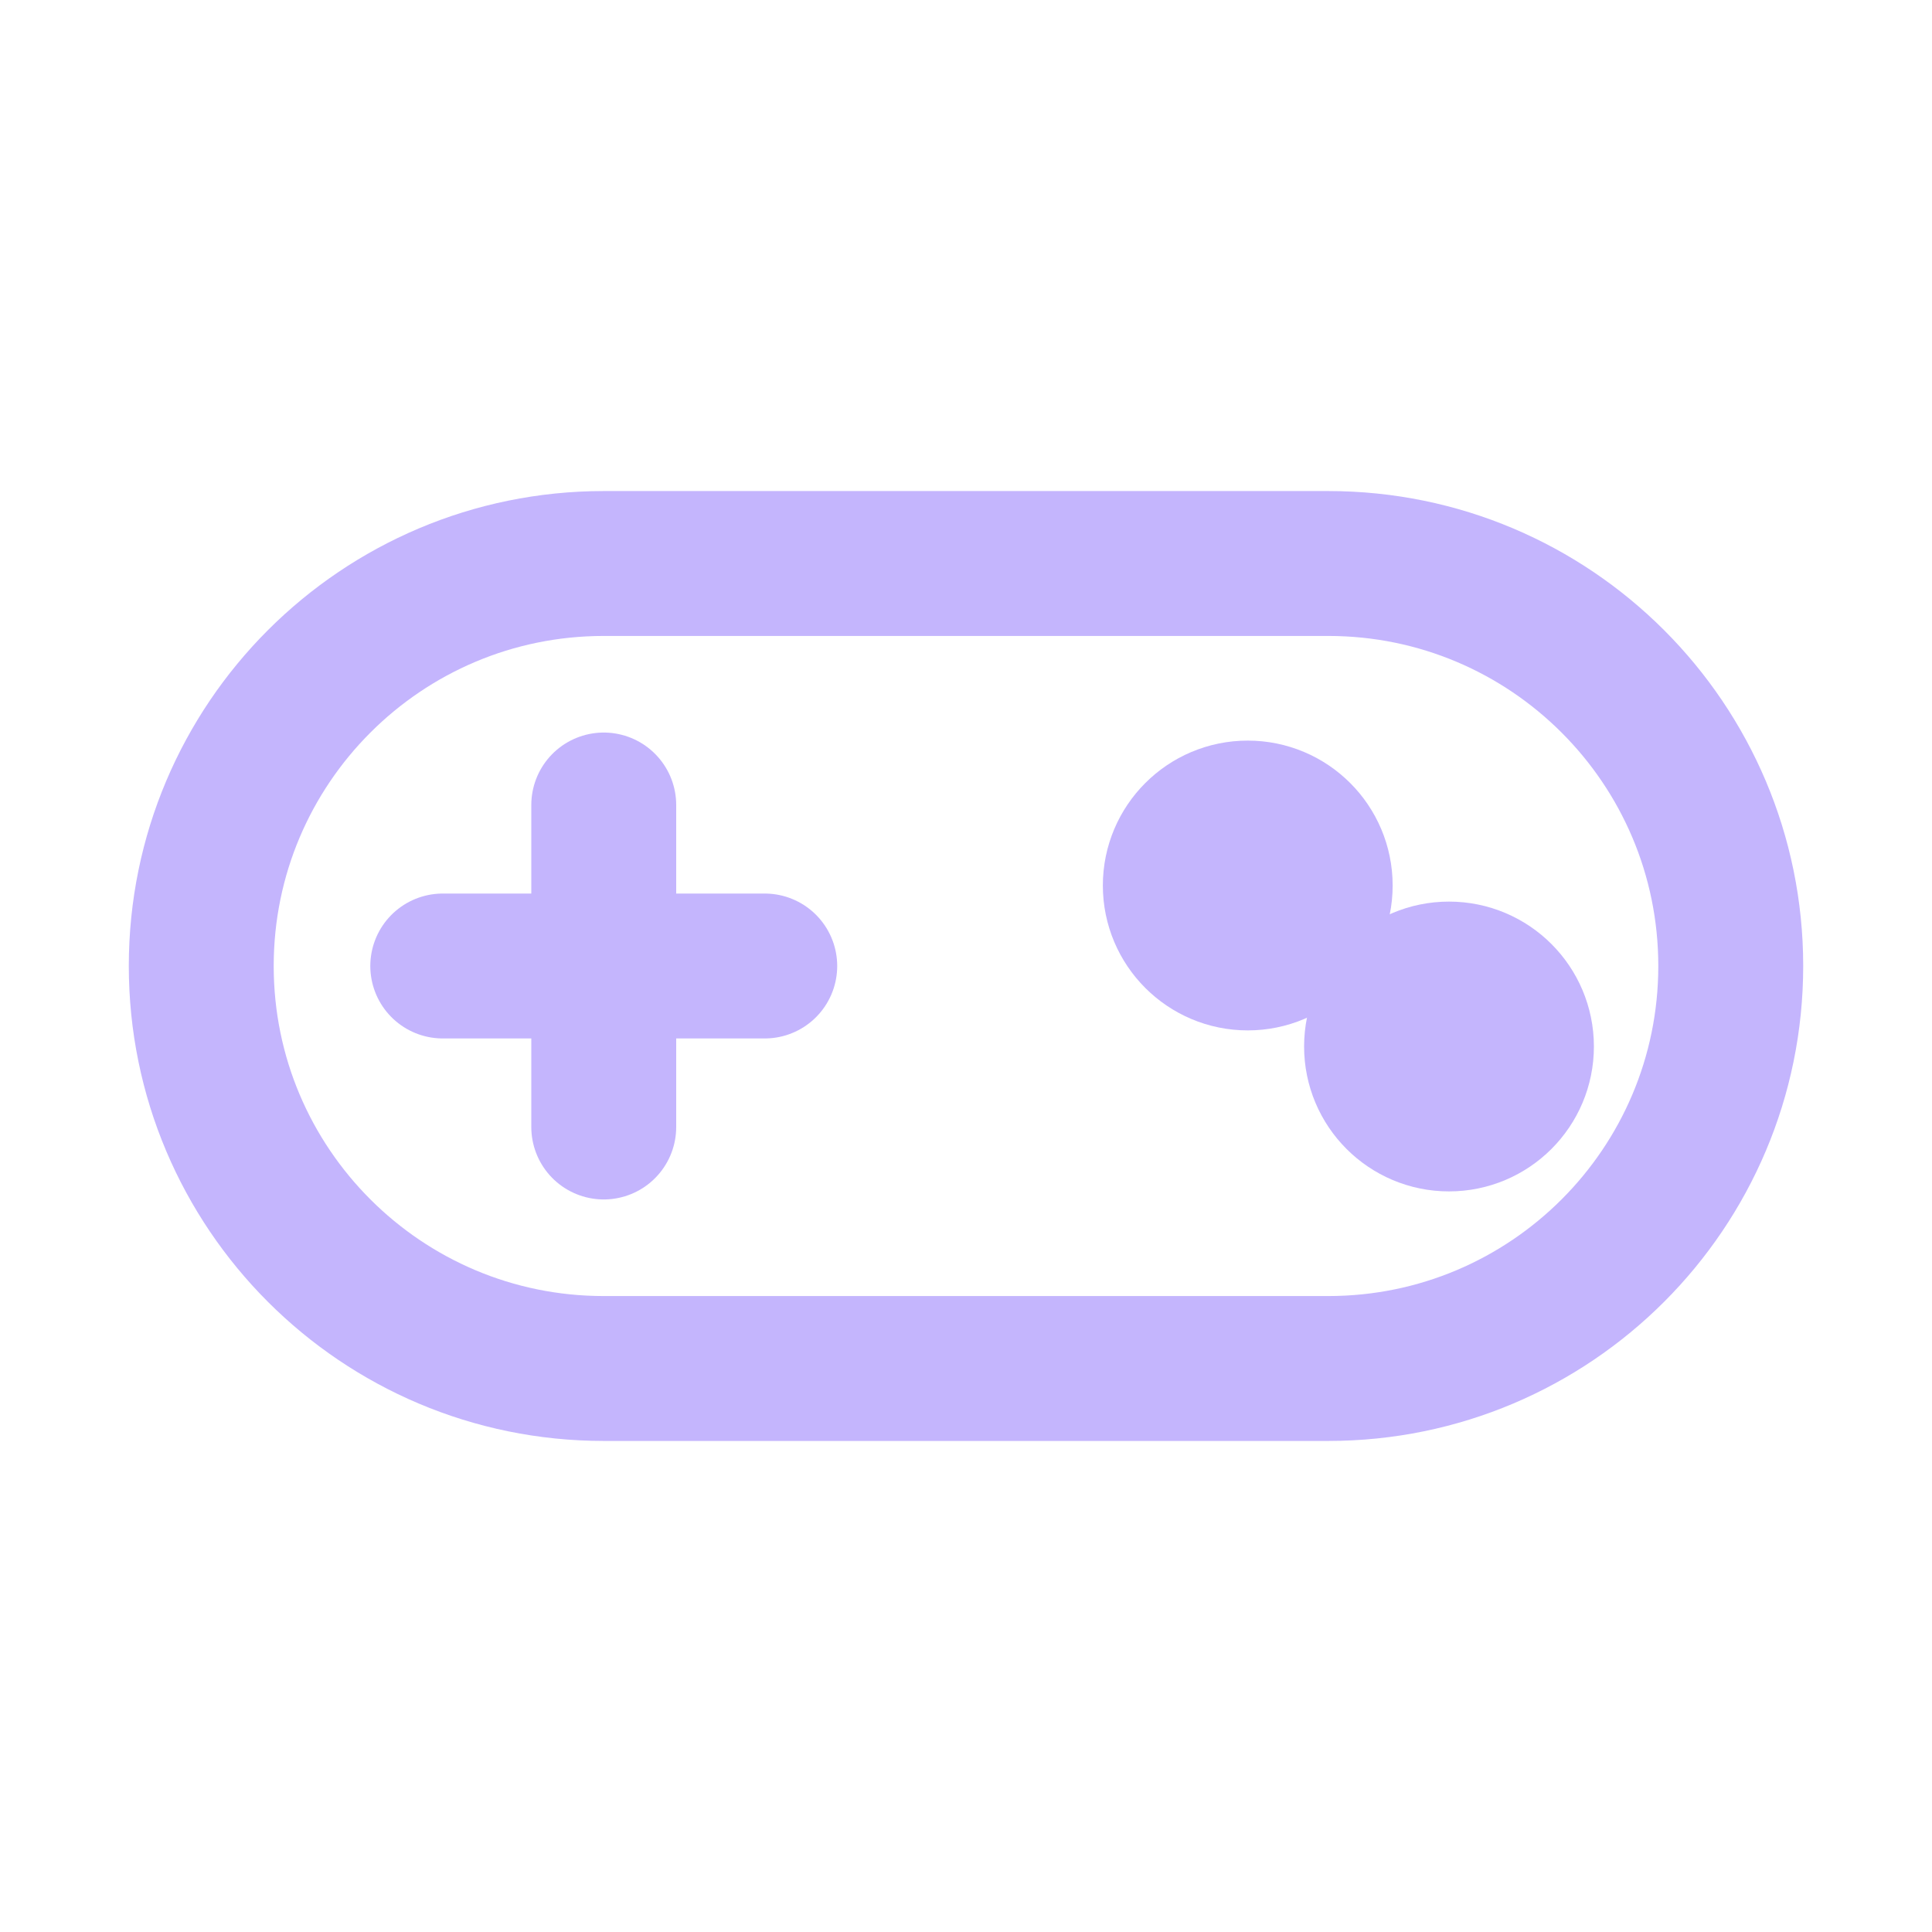
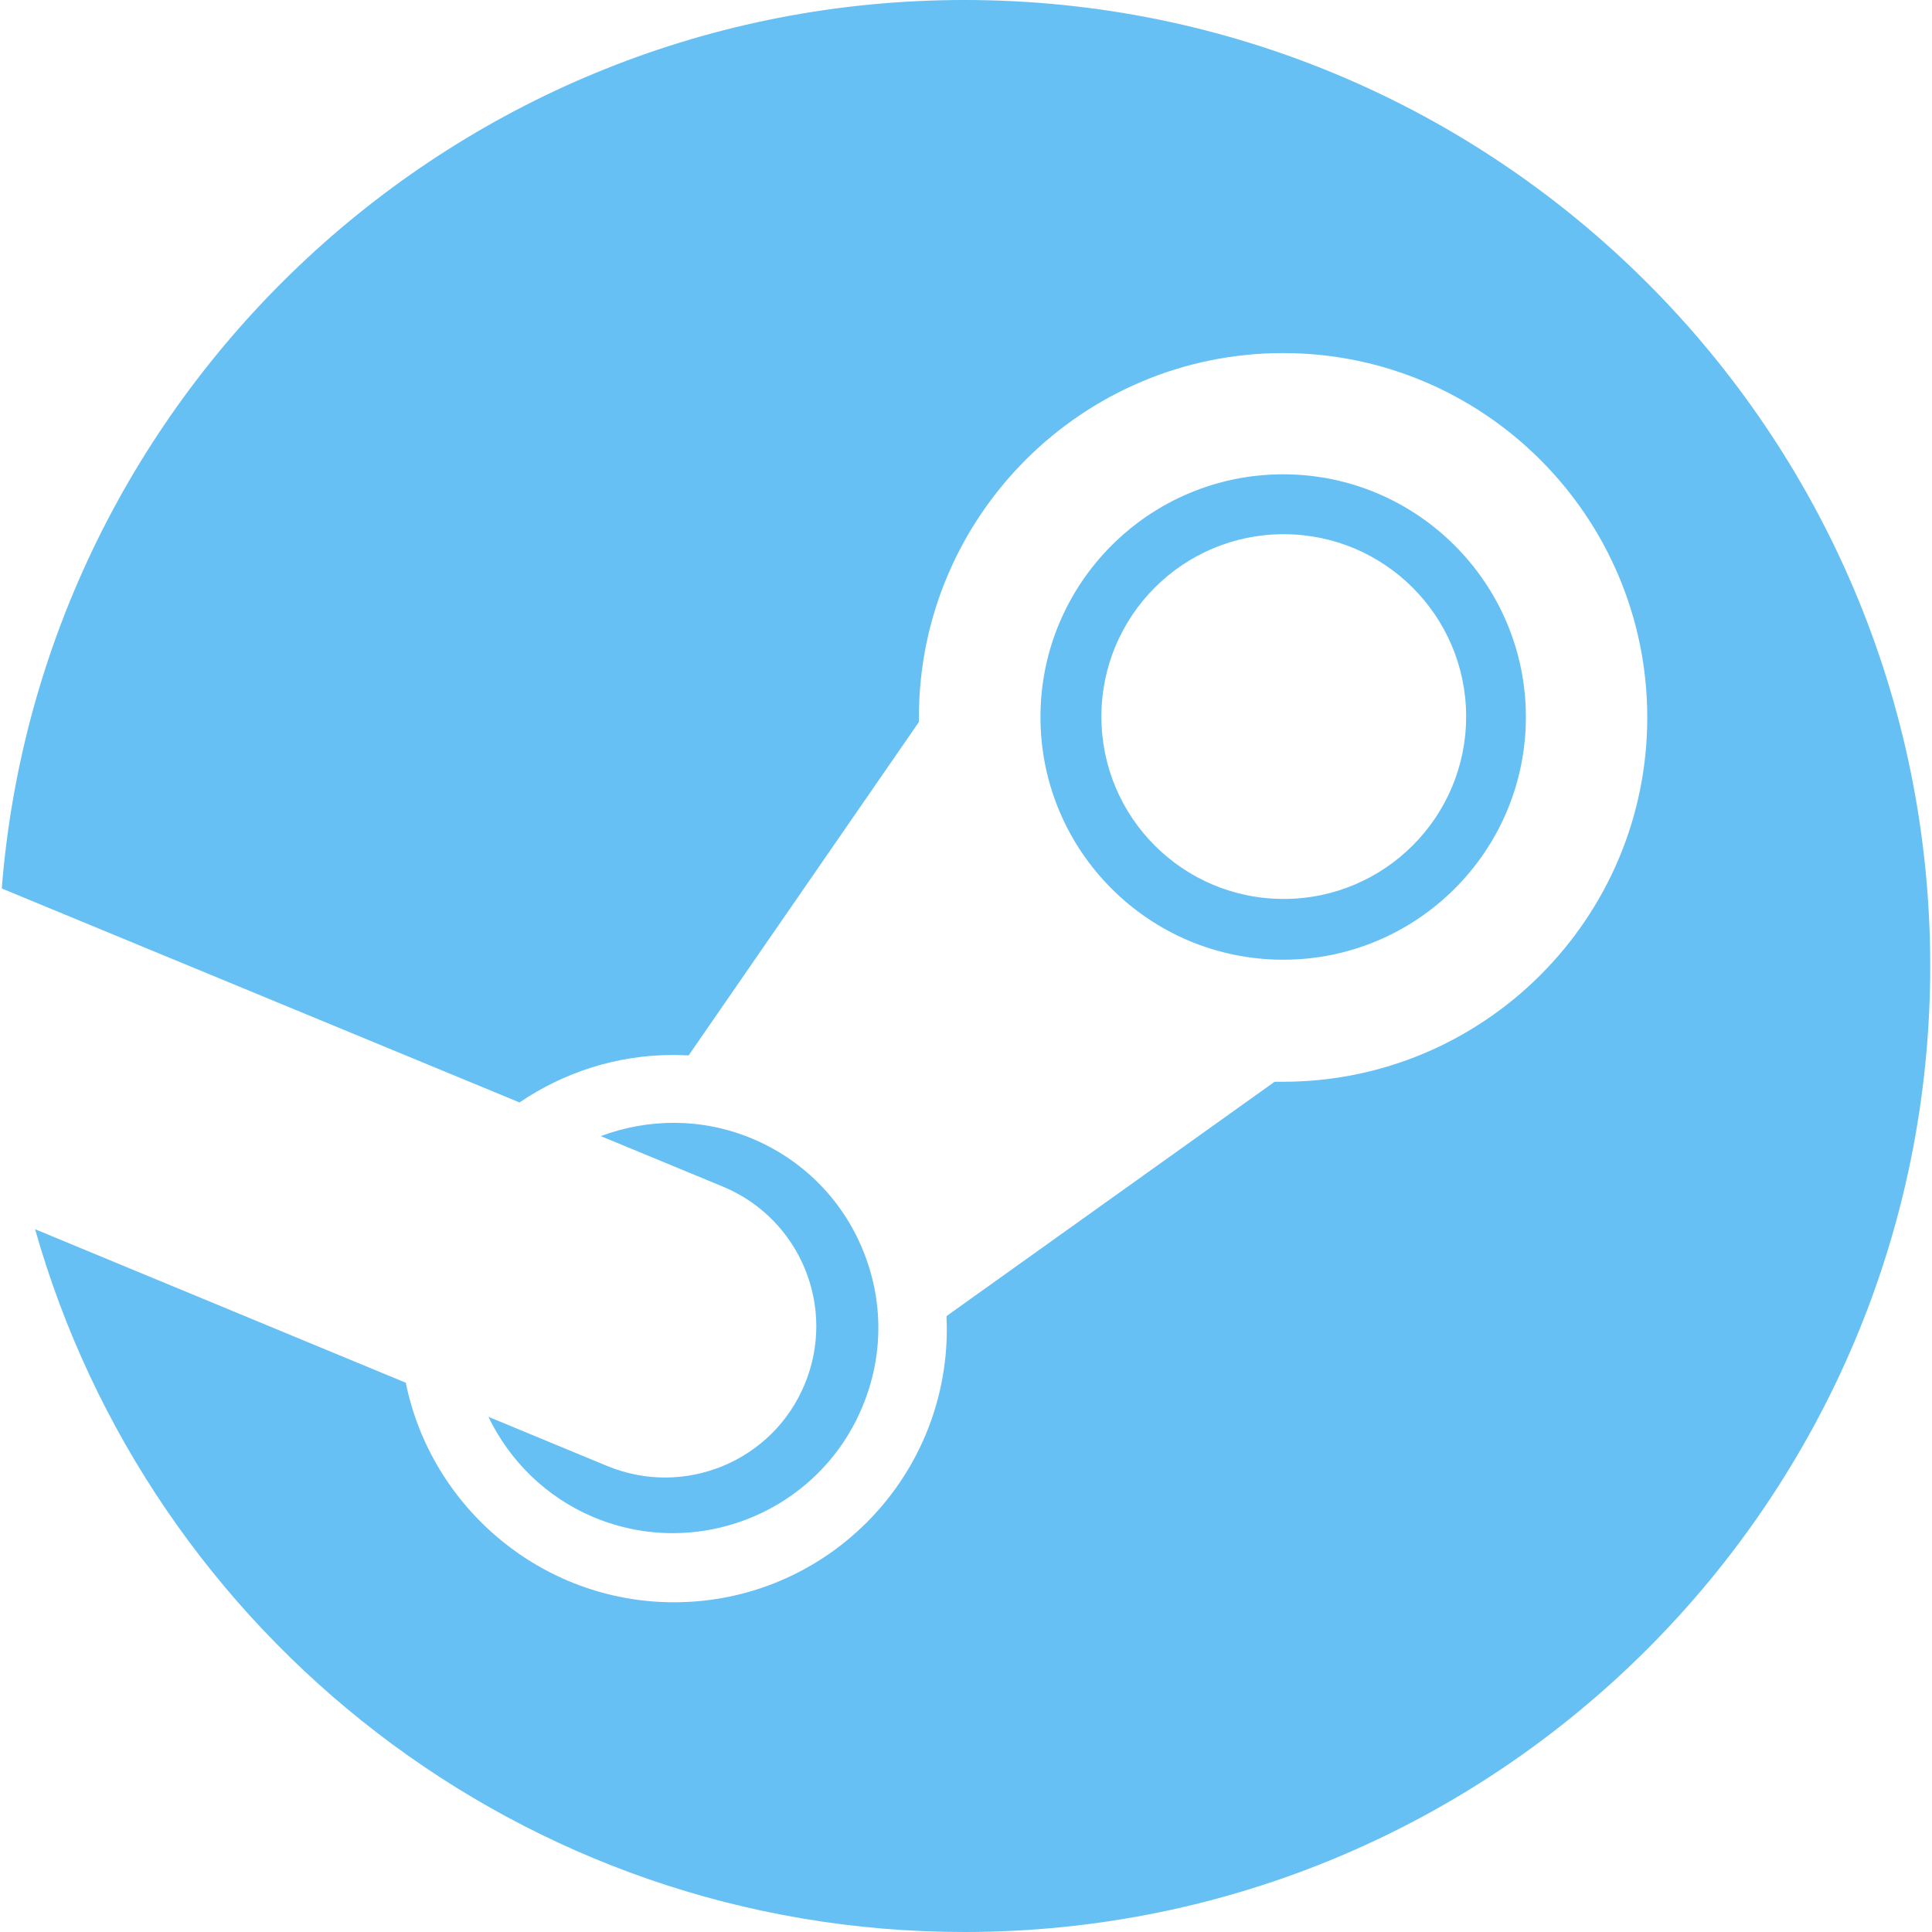
- <svg xmlns="http://www.w3.org/2000/svg" viewBox="0 0 24 24" fill="none" stroke="#c4b5fd" stroke-width="1.8" stroke-linecap="round" stroke-linejoin="round">
-   <rect x="2.5" y="7" width="19" height="10" rx="5" />
-   <path d="M7.5 10v4M5.5 12h4" />
-   <circle cx="15.5" cy="11" r=".9" fill="#c4b5fd" />
-   <circle cx="18" cy="13" r=".9" fill="#c4b5fd" />
+ <svg xmlns="http://www.w3.org/2000/svg" viewBox="0 0 24 24" width="256" height="256">
+   <path fill="#66c0f4" d="M11.979 0C5.678 0 .511 4.86.022 11.037l6.432 2.658c.545-.371 1.203-.59 1.912-.59.063 0 .125.004.188.006l2.861-4.142V8.91c0-2.495 2.028-4.524 4.524-4.524 2.494 0 4.524 2.031 4.524 4.527s-2.03 4.525-4.524 4.525h-.105l-4.076 2.911c0 .052.004.105.004.159 0 1.875-1.515 3.396-3.39 3.396-1.635 0-3.016-1.173-3.331-2.727L.436 15.27C1.862 20.307 6.486 24 11.979 24c6.627 0 11.999-5.373 11.999-12S18.605 0 11.979 0zM7.54 18.21l-1.473-.61c.262.543.714.999 1.314 1.25 1.297.539 2.793-.076 3.332-1.375.263-.63.264-1.319.005-1.949s-.75-1.121-1.377-1.383c-.624-.26-1.29-.249-1.878-.03l1.523.63c.956.4 1.409 1.5 1.009 2.455-.397.957-1.497 1.41-2.454 1.012H7.54zm11.415-9.303c0-1.662-1.353-3.015-3.015-3.015-1.665 0-3.015 1.353-3.015 3.015 0 1.665 1.35 3.015 3.015 3.015 1.663 0 3.015-1.35 3.015-3.015zm-5.273-.005c0-1.252 1.013-2.266 2.265-2.266 1.249 0 2.266 1.014 2.266 2.266 0 1.251-1.017 2.265-2.266 2.265-1.253 0-2.265-1.014-2.265-2.265z" />
</svg>
